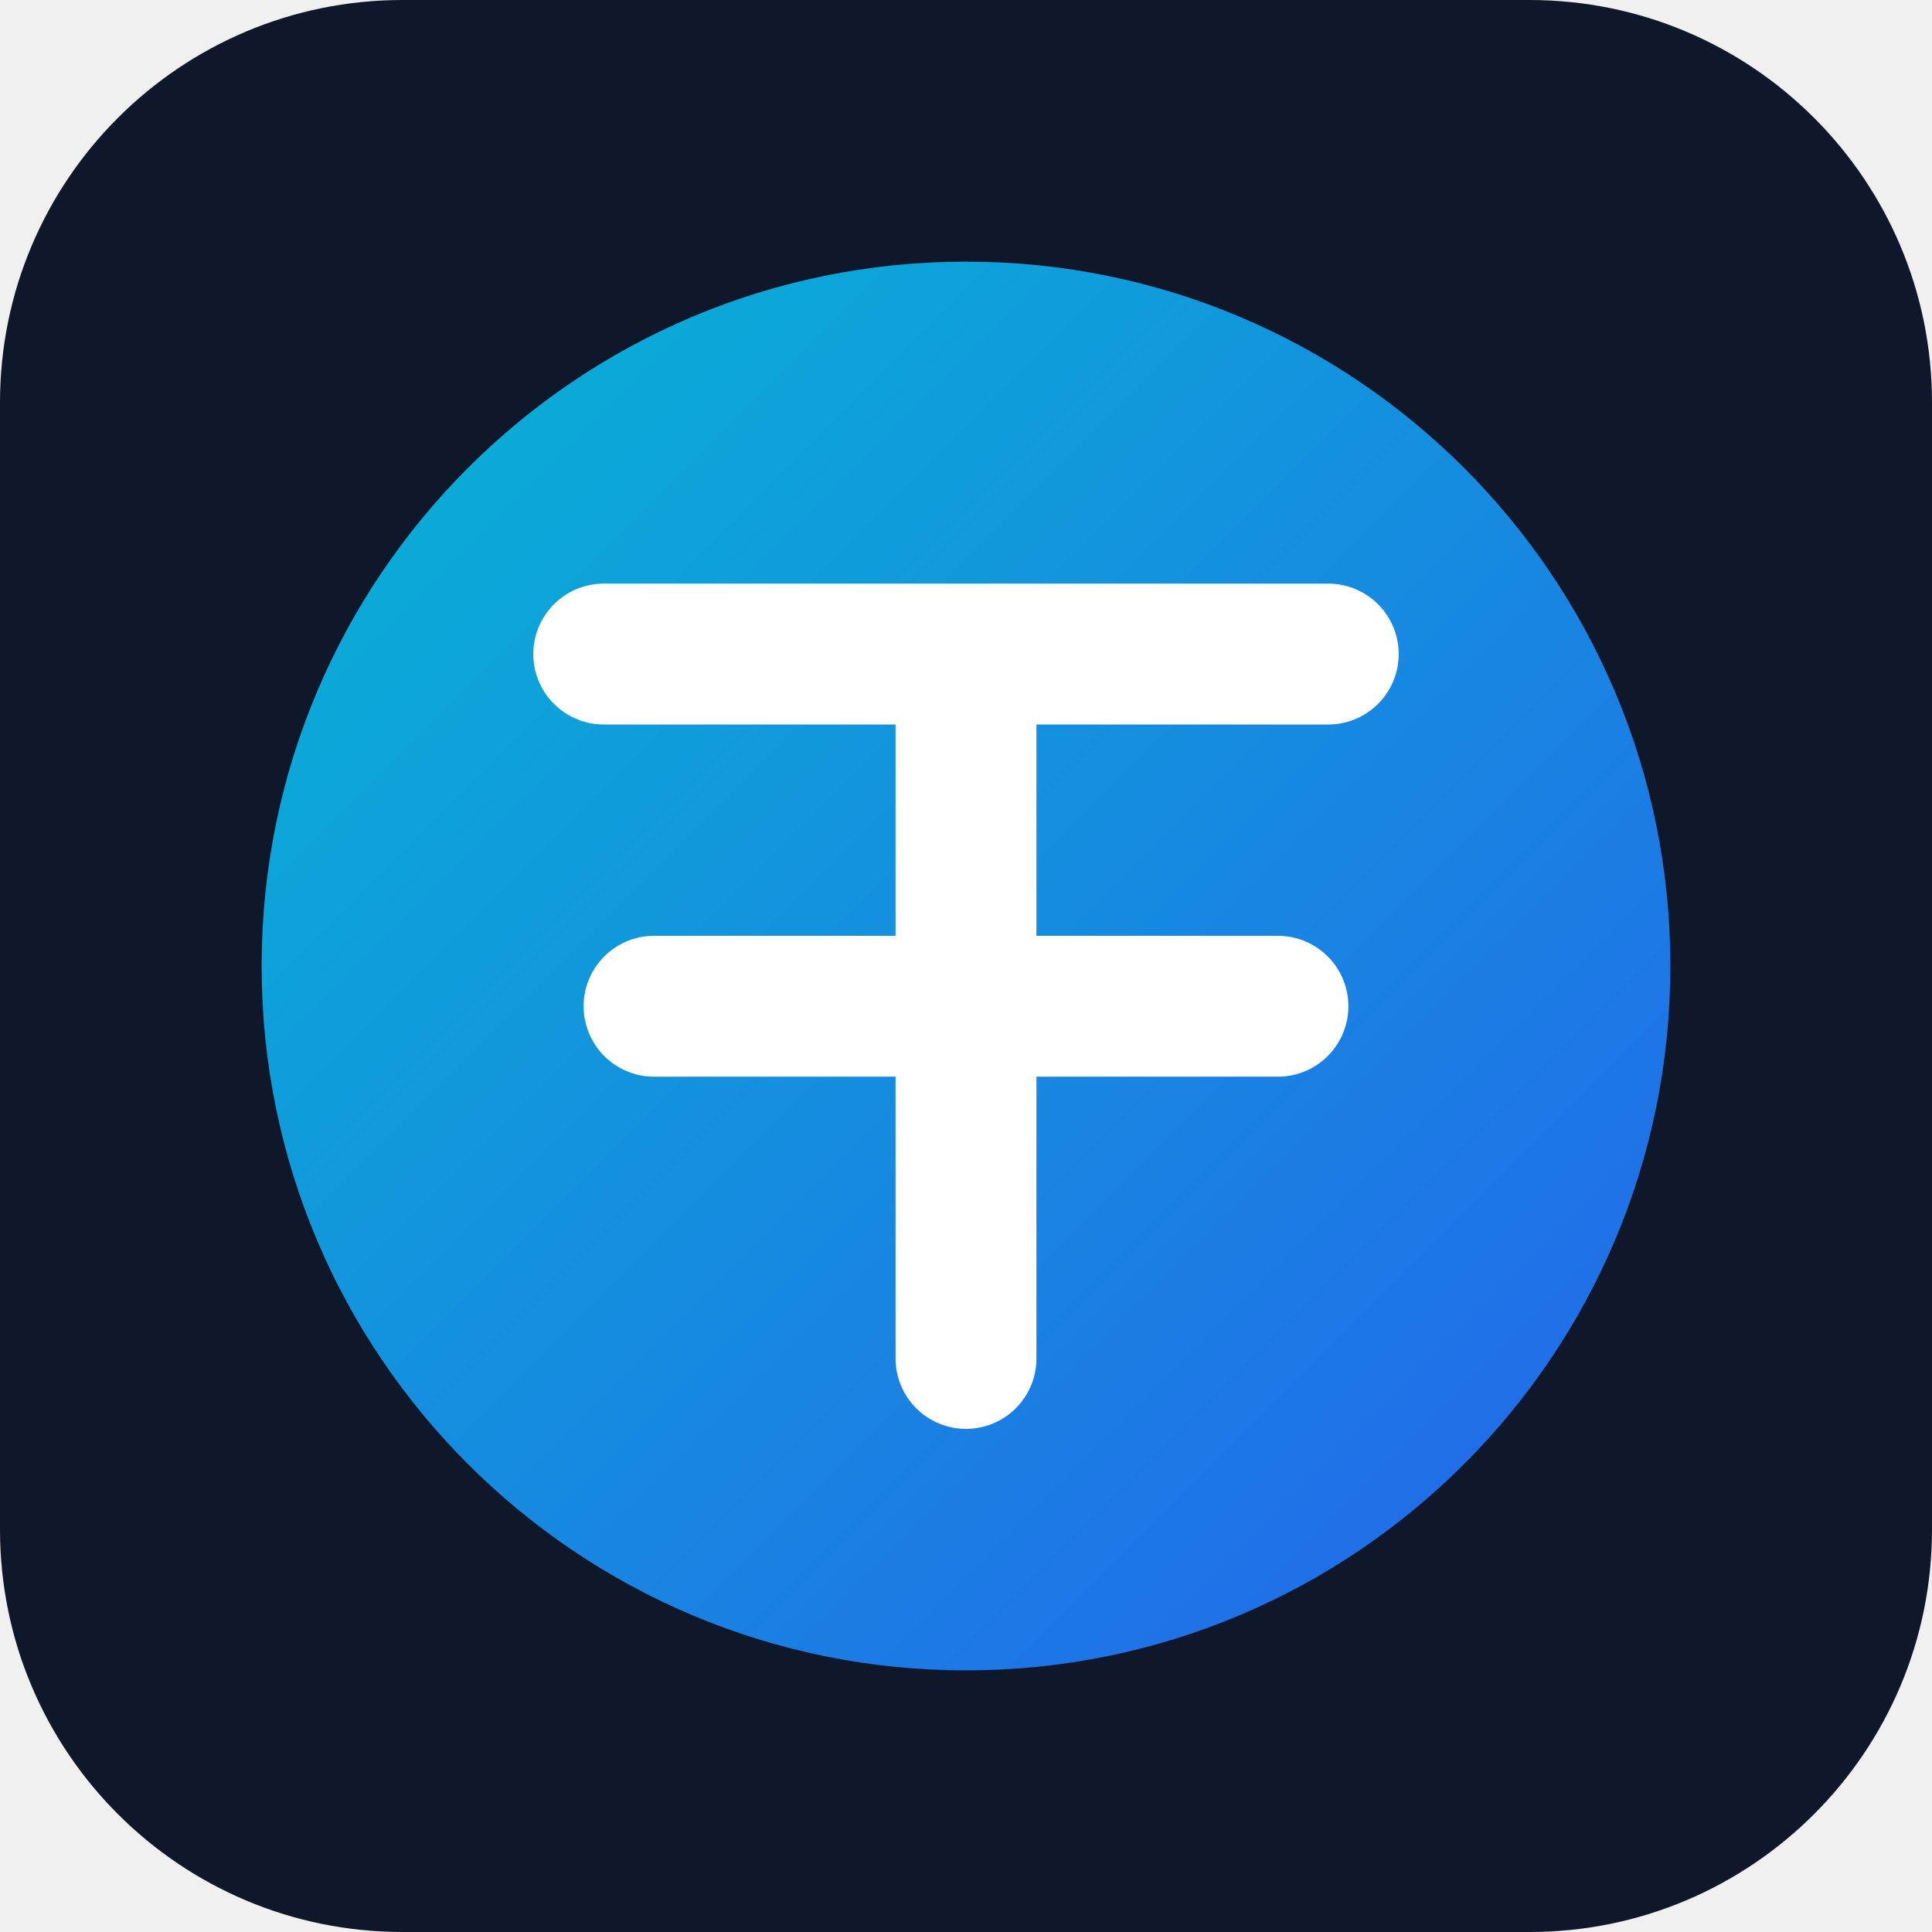
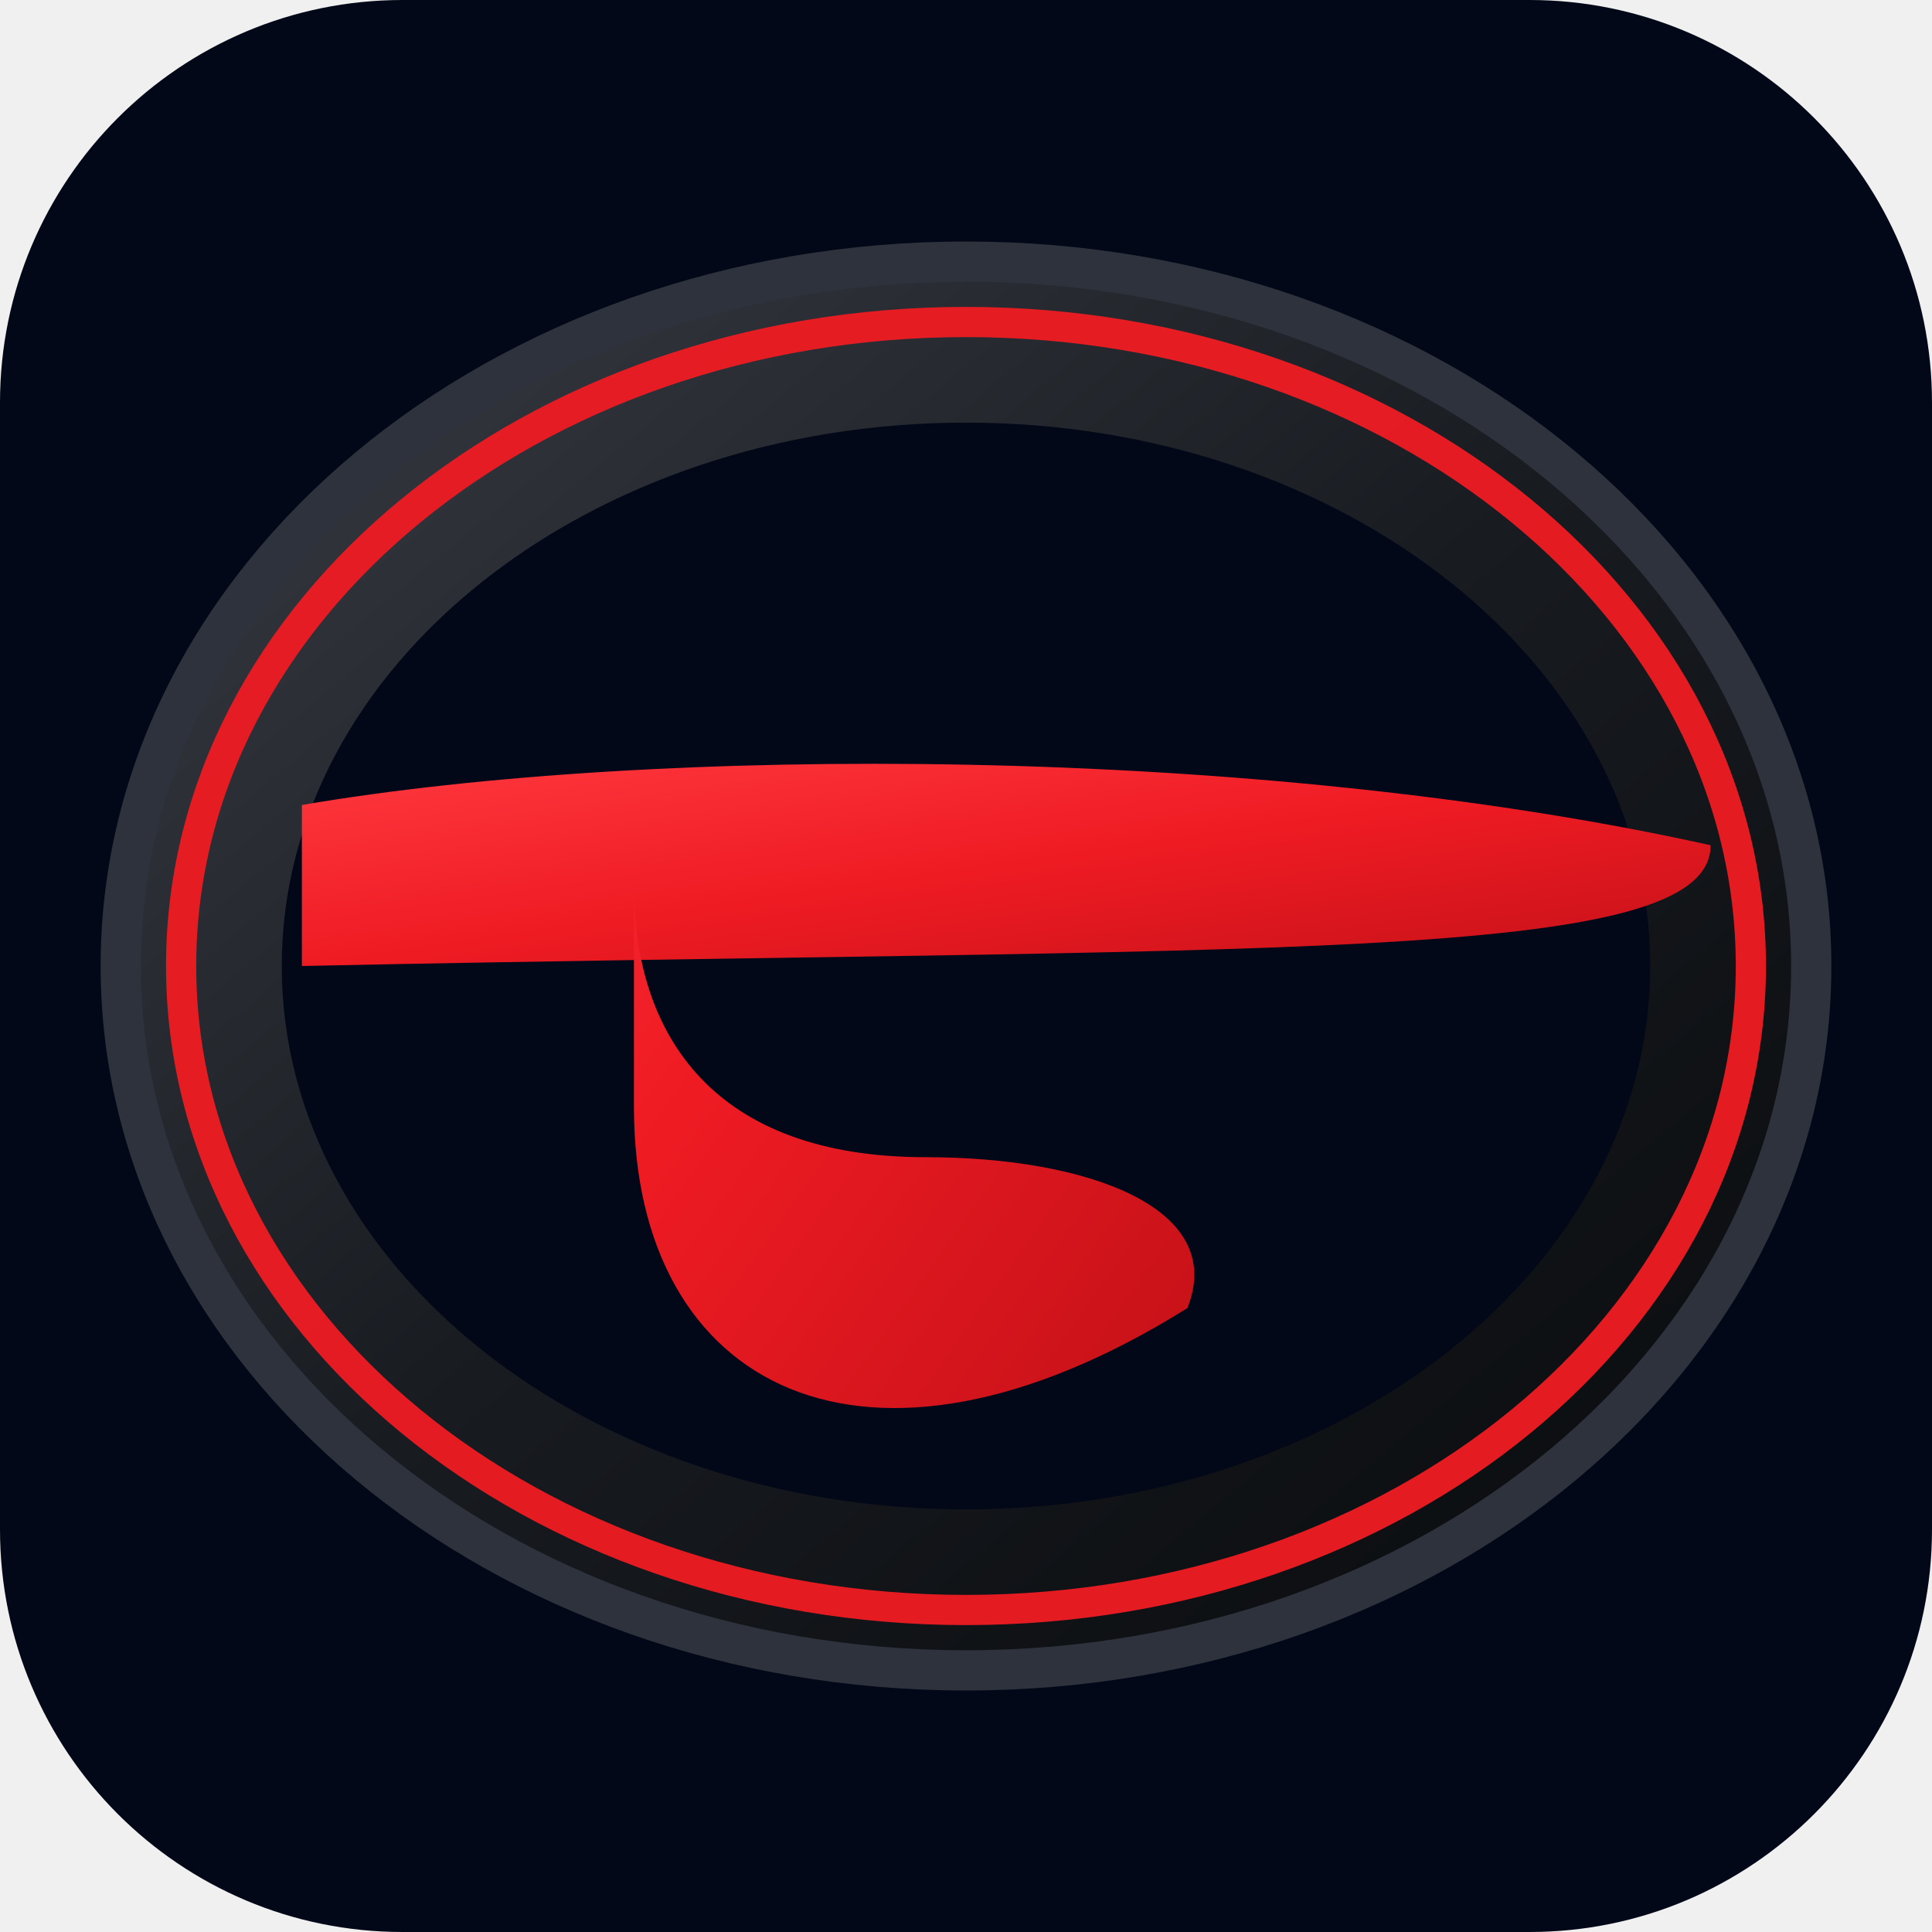
<svg xmlns="http://www.w3.org/2000/svg" width="192" height="192" viewBox="0 0 192 192">
-   <rect width="192" height="192" rx="40" fill="#0f172a" />
-   <circle cx="96" cy="96" r="70" fill="url(#grad)" />
+   <rect width="192" height="192" rx="40" fill="#020817" />
  <defs>
-     <linearGradient id="grad" x1="0%" y1="0%" x2="100%" y2="100%">
-       <stop offset="0%" stop-color="#06b6d4" />
-       <stop offset="100%" stop-color="#2563eb" />
+     <linearGradient id="ringGrad192" x1="0%" y1="0%" x2="100%" y2="100%">
+       <stop offset="0%" stop-color="#3A3E45" />
+       <stop offset="50%" stop-color="#181B20" />
+       <stop offset="100%" stop-color="#080A0C" />
+     </linearGradient>
+     <linearGradient id="redFill192" x1="0%" y1="0%" x2="100%" y2="100%">
+       <stop offset="0%" stop-color="#FF383F" />
+       <stop offset="50%" stop-color="#EF1B23" />
+       <stop offset="100%" stop-color="#C51118" />
    </linearGradient>
  </defs>
-   <path d="M 60,65 L 132,65 M 96,65 L 96,135 M 65,100 L 127,100" stroke="#ffffff" stroke-width="14" stroke-linecap="round" />
+   <ellipse cx="96" cy="96" rx="84" ry="70" fill="url(#ringGrad192)" stroke="#2D323C" stroke-width="4" />
+   <ellipse cx="96" cy="96" rx="78" ry="64" fill="none" stroke="#EF1B23" stroke-width="3" opacity="0.95" />
+   <ellipse cx="96" cy="96" rx="68" ry="54" fill="#020817" />
+   <path d="M 30,80 C 65,74 125,74 170,84 C 170,96 125,94 30,96 Z" fill="url(#redFill192)" />
+   <path d="M 46,38 L 63,38 L 63,110 C 63,138 86,150 118,130 C 122,120 108,115 92,115 C 71,115 63,103 63,88 L 63,38 Z" fill="url(#redFill192)" />
</svg>
